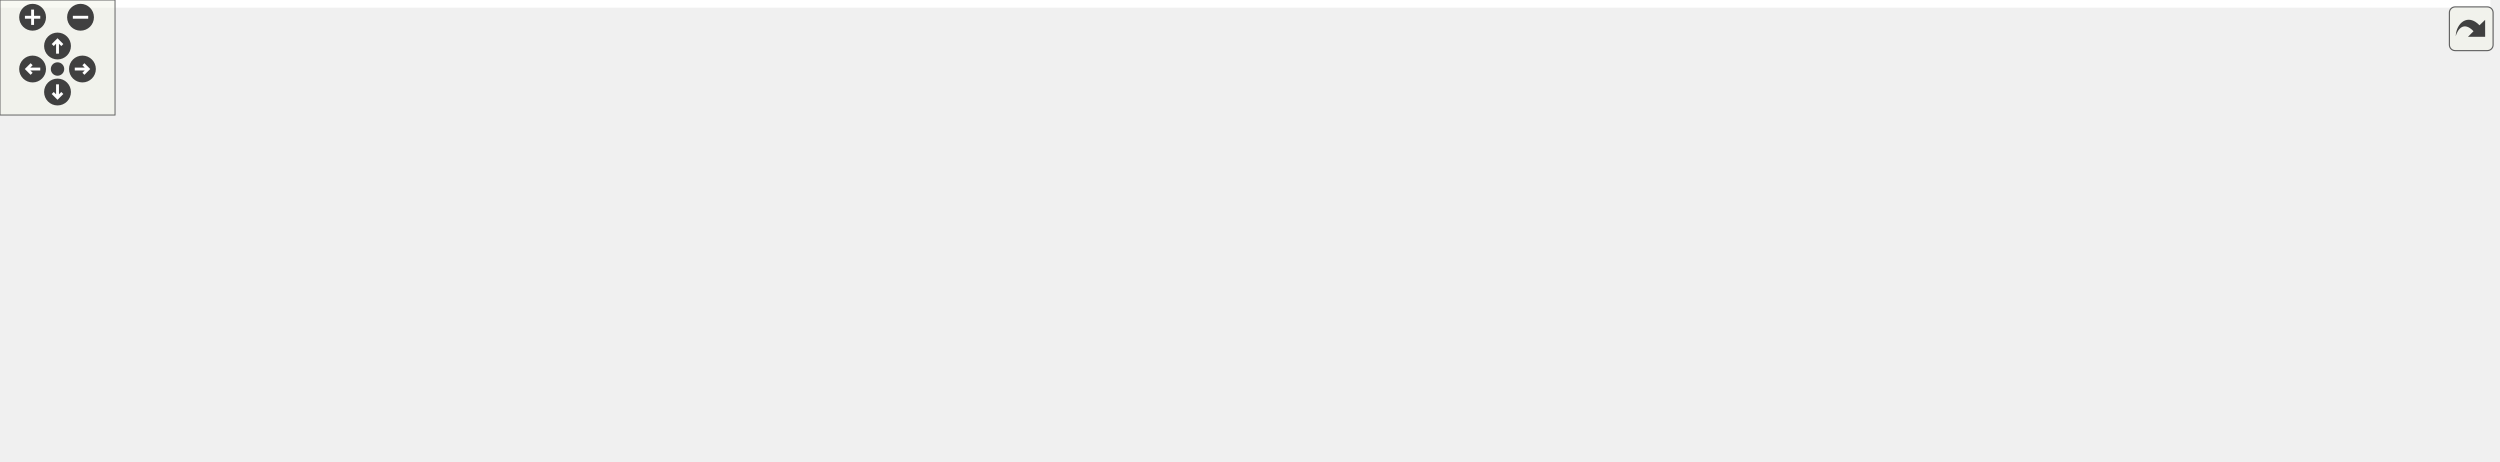
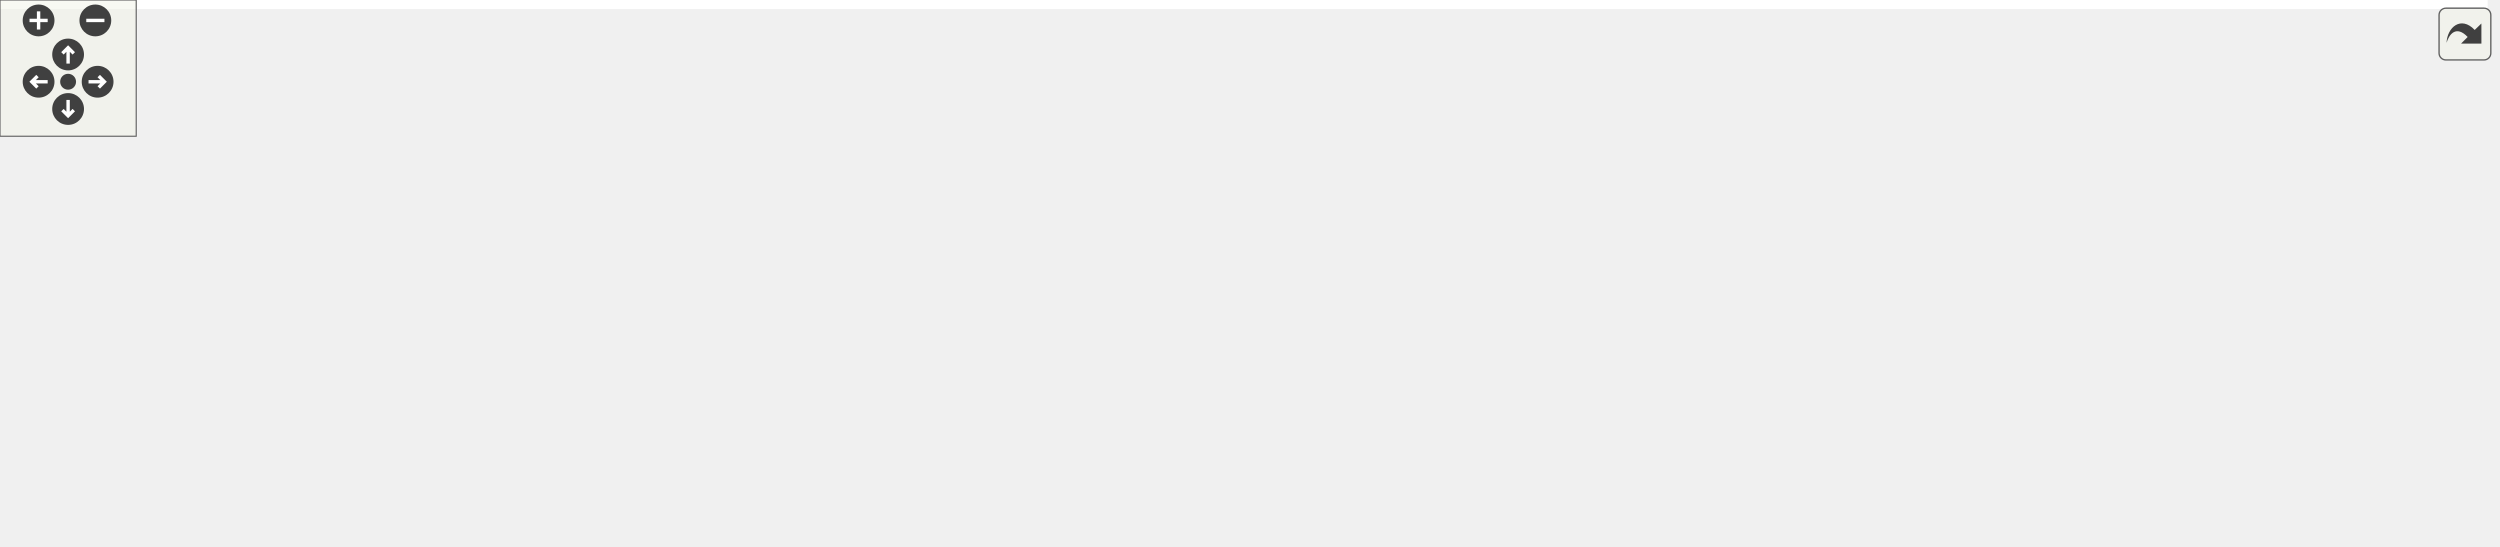
<svg xmlns="http://www.w3.org/2000/svg" xmlns:xlink="http://www.w3.org/1999/xlink" id="main" version="1.1" xml:space="preserve">
  <style type="text/css">
.edge:hover path { stroke: red; }
.edge:hover polygon { stroke: red; fill: red; }
</style>
  <defs>
    <circle id="rim" cx="0" cy="0" r="7" />
    <circle id="rim2" cx="0" cy="0" r="3.5" />
    <g id="zoomPlus">
      <use xlink:href="#rim" fill="#404040">
        <set attributeName="fill" to="#808080" begin="zoomplus.mouseover" end="zoomplus.mouseout" />
      </use>
      <path d="M-4,0h8M0,-4v8" fill="none" stroke="white" stroke-width="1.5" pointer-events="none" />
    </g>
    <g id="zoomMin">
      <use xlink:href="#rim" fill="#404040">
        <set attributeName="fill" to="#808080" begin="zoomminus.mouseover" end="zoomminus.mouseout" />
      </use>
      <path d="M-4,0h8" fill="none" stroke="white" stroke-width="1.5" pointer-events="none" />
    </g>
    <g id="dirArrow">
      <path fill="none" stroke="white" stroke-width="1.5" d="M0,-3.0v7 M-2.5,-0.5L0,-3.0L2.5,-0.5" />
    </g>
    <g id="resetDef">
      <use xlink:href="#rim2" fill="#404040">
        <set attributeName="fill" to="#808080" begin="reset.mouseover" end="reset.mouseout" />
      </use>
    </g>
  </defs>
  <svg id="graph" class="graph">
    <g id="viewport">
-       <polygon fill="white" stroke="transparent" points="-4,4 -4,-180 1299,-180 1299,4 -4,4" />
+       <polygon fill="white" stroke="transparent" points="-4,4 -4,-180 1096,-180 1096,4 -4,4" />
      <g id="node1" class="node">
        <g id="a_node1">
          <a xlink:title=" ">
-             <polygon fill="#bfbfbf" stroke="black" points="396,-145.5 396,-175.5 537,-175.5 537,-145.5 396,-145.5" />
-             <text text-anchor="start" x="404" y="-163.5" font-family="Helvetica,sans-Serif" font-size="10.00">libs/JSystem/JAudio2</text>
-             <text text-anchor="middle" x="466.5" y="-152.5" font-family="Helvetica,sans-Serif" font-size="10.00">/JAUAudioArcInterpreter.cpp</text>
+             <polygon fill="#bfbfbf" stroke="black" points="296,-145.5 296,-175.5 437,-175.5 437,-145.5 296,-145.5" />
+             <text text-anchor="start" x="304" y="-163.5" font-family="Helvetica,sans-Serif" font-size="10.00">libs/JSystem/JAudio2</text>
+             <text text-anchor="middle" x="366.5" y="-152.5" font-family="Helvetica,sans-Serif" font-size="10.00">/JAUAudioArcInterpreter.cpp</text>
          </a>
        </g>
      </g>
      <g id="node2" class="node">
        <g id="a_node2">
          <a xlink:href="dol2asm_8h.html" target="_top" xlink:title=" ">
            <polygon fill="white" stroke="black" points="0,-73 0,-92 61,-92 61,-73 0,-73" />
            <text text-anchor="middle" x="30.5" y="-80" font-family="Helvetica,sans-Serif" font-size="10.00">dol2asm.h</text>
          </a>
        </g>
      </g>
      <g id="edge1" class="edge">
-         <path fill="none" stroke="midnightblue" d="M395.82,-158.51C316.09,-155.55 183.44,-145.01 75.5,-109 67.11,-106.2 58.52,-101.79 51.13,-97.41" />
-         <polygon fill="midnightblue" stroke="midnightblue" points="52.83,-94.35 42.5,-92.01 49.12,-100.28 52.83,-94.35" />
+         <path fill="none" stroke="midnightblue" d="M295.99,-154.09C235.96,-147.89 148.16,-135 75.5,-109 67.3,-106.06 58.85,-101.69 51.52,-97.39" />
+         <polygon fill="midnightblue" stroke="midnightblue" points="53.28,-94.37 42.93,-92.1 49.61,-100.33 53.28,-94.37" />
      </g>
      <g id="node3" class="node">
        <g id="a_node3">
          <a xlink:href="types_8h.html" target="_top" xlink:title=" ">
            <polygon fill="white" stroke="black" points="98,-0.5 98,-19.5 179,-19.5 179,-0.5 98,-0.5" />
            <text text-anchor="middle" x="138.5" y="-7.5" font-family="Helvetica,sans-Serif" font-size="10.00">dolphin/types.h</text>
          </a>
        </g>
      </g>
      <g id="edge2" class="edge">
-         <path fill="none" stroke="midnightblue" d="M395.67,-160.02C302.13,-159.02 144.93,-150.93 108.5,-109 88.28,-85.73 109.17,-49.07 124.79,-27.8" />
-         <polygon fill="midnightblue" stroke="midnightblue" points="127.69,-29.77 131.02,-19.72 122.14,-25.5 127.69,-29.77" />
+         <path fill="none" stroke="midnightblue" d="M295.93,-155.52C227.88,-150.03 131.85,-137.37 108.5,-109 88.91,-85.2 109.57,-48.73 124.98,-27.64" />
+         <polygon fill="midnightblue" stroke="midnightblue" points="127.82,-29.69 131.13,-19.62 122.27,-25.43 127.82,-29.69" />
      </g>
      <g id="node4" class="node">
        <g id="a_node4">
          <a xlink:href="JAUAudioArcInterpreter_8h.html" target="_top" xlink:title=" ">
            <polygon fill="white" stroke="black" points="117.5,-67.5 117.5,-97.5 257.5,-97.5 257.5,-67.5 117.5,-67.5" />
            <text text-anchor="start" x="125.5" y="-85.5" font-family="Helvetica,sans-Serif" font-size="10.00">JSystem/JAudio2/JAUAudio</text>
            <text text-anchor="middle" x="187.5" y="-74.5" font-family="Helvetica,sans-Serif" font-size="10.00">ArcInterpreter.h</text>
          </a>
        </g>
      </g>
      <g id="edge3" class="edge">
-         <path fill="none" stroke="midnightblue" d="M406.72,-145.48C366.83,-135.86 313.31,-122.45 266.5,-109 257.55,-106.43 248.08,-103.53 238.93,-100.63" />
-         <polygon fill="midnightblue" stroke="midnightblue" points="239.76,-97.22 229.16,-97.51 237.62,-103.89 239.76,-97.22" />
+         <path fill="none" stroke="midnightblue" d="M333.25,-145.38C304.11,-133.01 261.6,-114.96 230,-101.54" />
+         <polygon fill="midnightblue" stroke="midnightblue" points="231.14,-98.23 220.57,-97.54 228.41,-104.67 231.14,-98.23" />
      </g>
      <g id="node5" class="node">
        <g id="a_node5">
          <a xlink:title=" ">
            <polygon fill="white" stroke="#bfbfbf" points="275.5,-62 275.5,-103 457.5,-103 457.5,-62 275.5,-62" />
            <text text-anchor="start" x="283.5" y="-91" font-family="Helvetica,sans-Serif" font-size="10.00">asm/JSystem/JAudio2</text>
            <text text-anchor="start" x="283.5" y="-80" font-family="Helvetica,sans-Serif" font-size="10.00">/JAUAudioArcInterpreter</text>
            <text text-anchor="middle" x="366.5" y="-69" font-family="Helvetica,sans-Serif" font-size="10.00">/__ct__22JAUAudioArcInterpreterFv.s</text>
          </a>
        </g>
      </g>
      <g id="edge5" class="edge">
-         <path fill="none" stroke="midnightblue" d="M447.69,-145.2C434.39,-135.1 416.2,-121.27 400.4,-109.26" />
-         <polygon fill="midnightblue" stroke="midnightblue" points="402.47,-106.44 392.39,-103.18 398.24,-112.02 402.47,-106.44" />
+         <path fill="none" stroke="midnightblue" d="M366.5,-145.2C366.5,-136.21 366.5,-124.27 366.5,-113.29" />
+         <polygon fill="midnightblue" stroke="midnightblue" points="370,-113.18 366.5,-103.18 363,-113.18 370,-113.18" />
      </g>
      <g id="node6" class="node">
        <g id="a_node6">
          <a xlink:title=" ">
            <polygon fill="white" stroke="#bfbfbf" points="475.5,-62 475.5,-103 657.5,-103 657.5,-62 475.5,-62" />
            <text text-anchor="start" x="483.5" y="-91" font-family="Helvetica,sans-Serif" font-size="10.00">asm/JSystem/JAudio2</text>
            <text text-anchor="start" x="483.5" y="-80" font-family="Helvetica,sans-Serif" font-size="10.00">/JAUAudioArcInterpreter</text>
            <text text-anchor="middle" x="566.5" y="-69" font-family="Helvetica,sans-Serif" font-size="10.00">/__dt__22JAUAudioArcInterpreterFv.s</text>
          </a>
        </g>
      </g>
      <g id="edge6" class="edge">
-         <path fill="none" stroke="midnightblue" d="M485.31,-145.2C498.61,-135.1 516.8,-121.27 532.6,-109.26" />
-         <polygon fill="midnightblue" stroke="midnightblue" points="534.76,-112.02 540.61,-103.18 530.53,-106.44 534.76,-112.02" />
+         <path fill="none" stroke="midnightblue" d="M403.65,-145.38C432.13,-134.56 472.05,-119.39 505.23,-106.78" />
+         <polygon fill="midnightblue" stroke="midnightblue" points="506.74,-109.95 514.85,-103.13 504.26,-103.41 506.74,-109.95" />
      </g>
      <g id="node7" class="node">
        <g id="a_node7">
          <a xlink:title=" ">
            <polygon fill="white" stroke="#bfbfbf" points="675.5,-56.5 675.5,-108.5 843.5,-108.5 843.5,-56.5 675.5,-56.5" />
            <text text-anchor="start" x="683.5" y="-96.5" font-family="Helvetica,sans-Serif" font-size="10.00">asm/JSystem/JAudio2</text>
            <text text-anchor="start" x="683.5" y="-85.5" font-family="Helvetica,sans-Serif" font-size="10.00">/JAUAudioArcInterpreter</text>
            <text text-anchor="start" x="683.5" y="-74.5" font-family="Helvetica,sans-Serif" font-size="10.00">/parse__22JAUAudioArcInterpreter</text>
            <text text-anchor="middle" x="759.5" y="-63.5" font-family="Helvetica,sans-Serif" font-size="10.00">FPCv.s</text>
          </a>
        </g>
      </g>
      <g id="edge7" class="edge">
-         <path fill="none" stroke="midnightblue" d="M523.48,-145.44C561.19,-136.06 611.99,-123.28 665.37,-109.28" />
-         <polygon fill="midnightblue" stroke="midnightblue" points="666.59,-112.58 675.37,-106.65 664.81,-105.81 666.59,-112.58" />
+         <path fill="none" stroke="midnightblue" d="M437.2,-149.66C495.92,-141.01 581.78,-127.28 665.51,-109.13" />
+         <polygon fill="midnightblue" stroke="midnightblue" points="666.43,-112.51 675.45,-106.96 664.93,-105.68 666.43,-112.51" />
      </g>
      <g id="node8" class="node">
        <g id="a_node8">
          <a xlink:title=" ">
-             <polygon fill="white" stroke="#bfbfbf" points="861,-56.5 861,-108.5 1046,-108.5 1046,-56.5 861,-56.5" />
-             <text text-anchor="start" x="869" y="-96.5" font-family="Helvetica,sans-Serif" font-size="10.00">asm/JSystem/JAudio2</text>
-             <text text-anchor="start" x="869" y="-85.5" font-family="Helvetica,sans-Serif" font-size="10.00">/JAUAudioArcInterpreter</text>
-             <text text-anchor="start" x="869" y="-74.5" font-family="Helvetica,sans-Serif" font-size="10.00">/readCommandMore__22JAUAudioArc</text>
-             <text text-anchor="middle" x="953.5" y="-63.5" font-family="Helvetica,sans-Serif" font-size="10.00">InterpreterFUl.s</text>
+             <polygon fill="white" stroke="#bfbfbf" points="861,-62 861,-103 1092,-103 1092,-62 861,-62" />
+             <text text-anchor="start" x="869" y="-91" font-family="Helvetica,sans-Serif" font-size="10.00">asm/JSystem/JAudio2</text>
+             <text text-anchor="start" x="869" y="-80" font-family="Helvetica,sans-Serif" font-size="10.00">/JAUAudioArcInterpreter</text>
+             <text text-anchor="middle" x="976.5" y="-69" font-family="Helvetica,sans-Serif" font-size="10.00">/readCommand___22JAUAudioArcInterpreterFv.s</text>
          </a>
        </g>
      </g>
      <g id="edge8" class="edge">
-         <path fill="none" stroke="midnightblue" d="M537.33,-152.75C612.85,-144.99 736.07,-130.69 850.84,-109.23" />
-         <polygon fill="midnightblue" stroke="midnightblue" points="851.68,-112.64 860.86,-107.34 850.38,-105.76 851.68,-112.64" />
-       </g>
-       <g id="node9" class="node">
-         <g id="a_node9">
-           <a xlink:title=" ">
-             <polygon fill="white" stroke="#bfbfbf" points="1064,-62 1064,-103 1295,-103 1295,-62 1064,-62" />
-             <text text-anchor="start" x="1072" y="-91" font-family="Helvetica,sans-Serif" font-size="10.00">asm/JSystem/JAudio2</text>
-             <text text-anchor="start" x="1072" y="-80" font-family="Helvetica,sans-Serif" font-size="10.00">/JAUAudioArcInterpreter</text>
-             <text text-anchor="middle" x="1179.5" y="-69" font-family="Helvetica,sans-Serif" font-size="10.00">/readCommand___22JAUAudioArcInterpreterFv.s</text>
-           </a>
-         </g>
-       </g>
-       <g id="edge9" class="edge">
-         <path fill="none" stroke="midnightblue" d="M537.07,-156.13C647.91,-150.23 869.38,-136.02 1055.5,-109 1063.79,-107.8 1072.35,-106.39 1080.93,-104.86" />
-         <polygon fill="midnightblue" stroke="midnightblue" points="1081.78,-108.26 1090.99,-103.02 1080.52,-101.38 1081.78,-108.26" />
+         <path fill="none" stroke="midnightblue" d="M437.21,-154.37C532.06,-146.98 705.58,-131.68 852.5,-109 860.45,-107.77 868.67,-106.37 876.91,-104.88" />
+         <polygon fill="midnightblue" stroke="midnightblue" points="877.76,-108.28 886.95,-103.01 876.48,-101.4 877.76,-108.28" />
      </g>
      <g id="edge4" class="edge">
        <path fill="none" stroke="midnightblue" d="M177.58,-67.23C169.74,-55.95 158.76,-40.15 150.43,-28.17" />
        <polygon fill="midnightblue" stroke="midnightblue" points="153.26,-26.11 144.68,-19.89 147.51,-30.1 153.26,-26.11" />
      </g>
    </g>
  </svg>
  <g id="navigator" transform="translate(0 0)" fill="#404254">
    <rect fill="#f2f5e9" fill-opacity="0.5" stroke="#606060" stroke-width=".5" x="0" y="0" width="60" height="60" />
    <use id="zoomplus" xlink:href="#zoomPlus" x="17" y="9" />
    <use id="zoomminus" xlink:href="#zoomMin" x="42" y="9" />
    <use id="reset" xlink:href="#resetDef" x="30" y="36" />
    <g id="arrowUp" xlink:href="#dirArrow" transform="translate(30 24)">
      <use xlink:href="#rim" fill="#404040">
        <set attributeName="fill" to="#808080" begin="arrowUp.mouseover" end="arrowUp.mouseout" />
      </use>
      <path fill="none" stroke="white" stroke-width="1.5" d="M0,-3.0v7 M-2.5,-0.5L0,-3.0L2.5,-0.5" />
    </g>
    <g id="arrowRight" xlink:href="#dirArrow" transform="rotate(90) translate(36 -43)">
      <use xlink:href="#rim" fill="#404040">
        <set attributeName="fill" to="#808080" begin="arrowRight.mouseover" end="arrowRight.mouseout" />
      </use>
      <path fill="none" stroke="white" stroke-width="1.5" d="M0,-3.0v7 M-2.5,-0.5L0,-3.0L2.5,-0.5" />
    </g>
    <g id="arrowDown" xlink:href="#dirArrow" transform="rotate(180) translate(-30 -48)">
      <use xlink:href="#rim" fill="#404040">
        <set attributeName="fill" to="#808080" begin="arrowDown.mouseover" end="arrowDown.mouseout" />
      </use>
      <path fill="none" stroke="white" stroke-width="1.5" d="M0,-3.0v7 M-2.5,-0.5L0,-3.0L2.5,-0.5" />
    </g>
    <g id="arrowLeft" xlink:href="#dirArrow" transform="rotate(270) translate(-36 17)">
      <use xlink:href="#rim" fill="#404040">
        <set attributeName="fill" to="#808080" begin="arrowLeft.mouseover" end="arrowLeft.mouseout" />
      </use>
      <path fill="none" stroke="white" stroke-width="1.5" d="M0,-3.0v7 M-2.5,-0.5L0,-3.0L2.5,-0.5" />
    </g>
  </g>
  <svg viewBox="0 0 15 15" width="100%" height="30px" preserveAspectRatio="xMaxYMin meet">
    <g id="arrow_out" transform="scale(0.3 0.3)">
      <a xlink:href="JAUAudioArcInterpreter_8cpp__incl_org.svg" target="_base">
        <rect id="button" ry="5" rx="5" y="6" x="6" height="38" width="38" fill="#f2f5e9" fill-opacity="0.5" stroke="#606060" stroke-width="1.0" />
        <path id="arrow" d="M 11.5,31.437 C 11.94,20.098 22.043,11.323 32.159,21.979 L 37.069,17.246 C 37.069,17.246 37.088,32 37.088,32 L 22.16,31.978 C 22.16,31.978 26.998,27.14 26.998,27.14 C 18.529,18.264 13.292,25.23 11.5,31.437 z" style="fill:#404040;" />
      </a>
    </g>
  </svg>
</svg>
